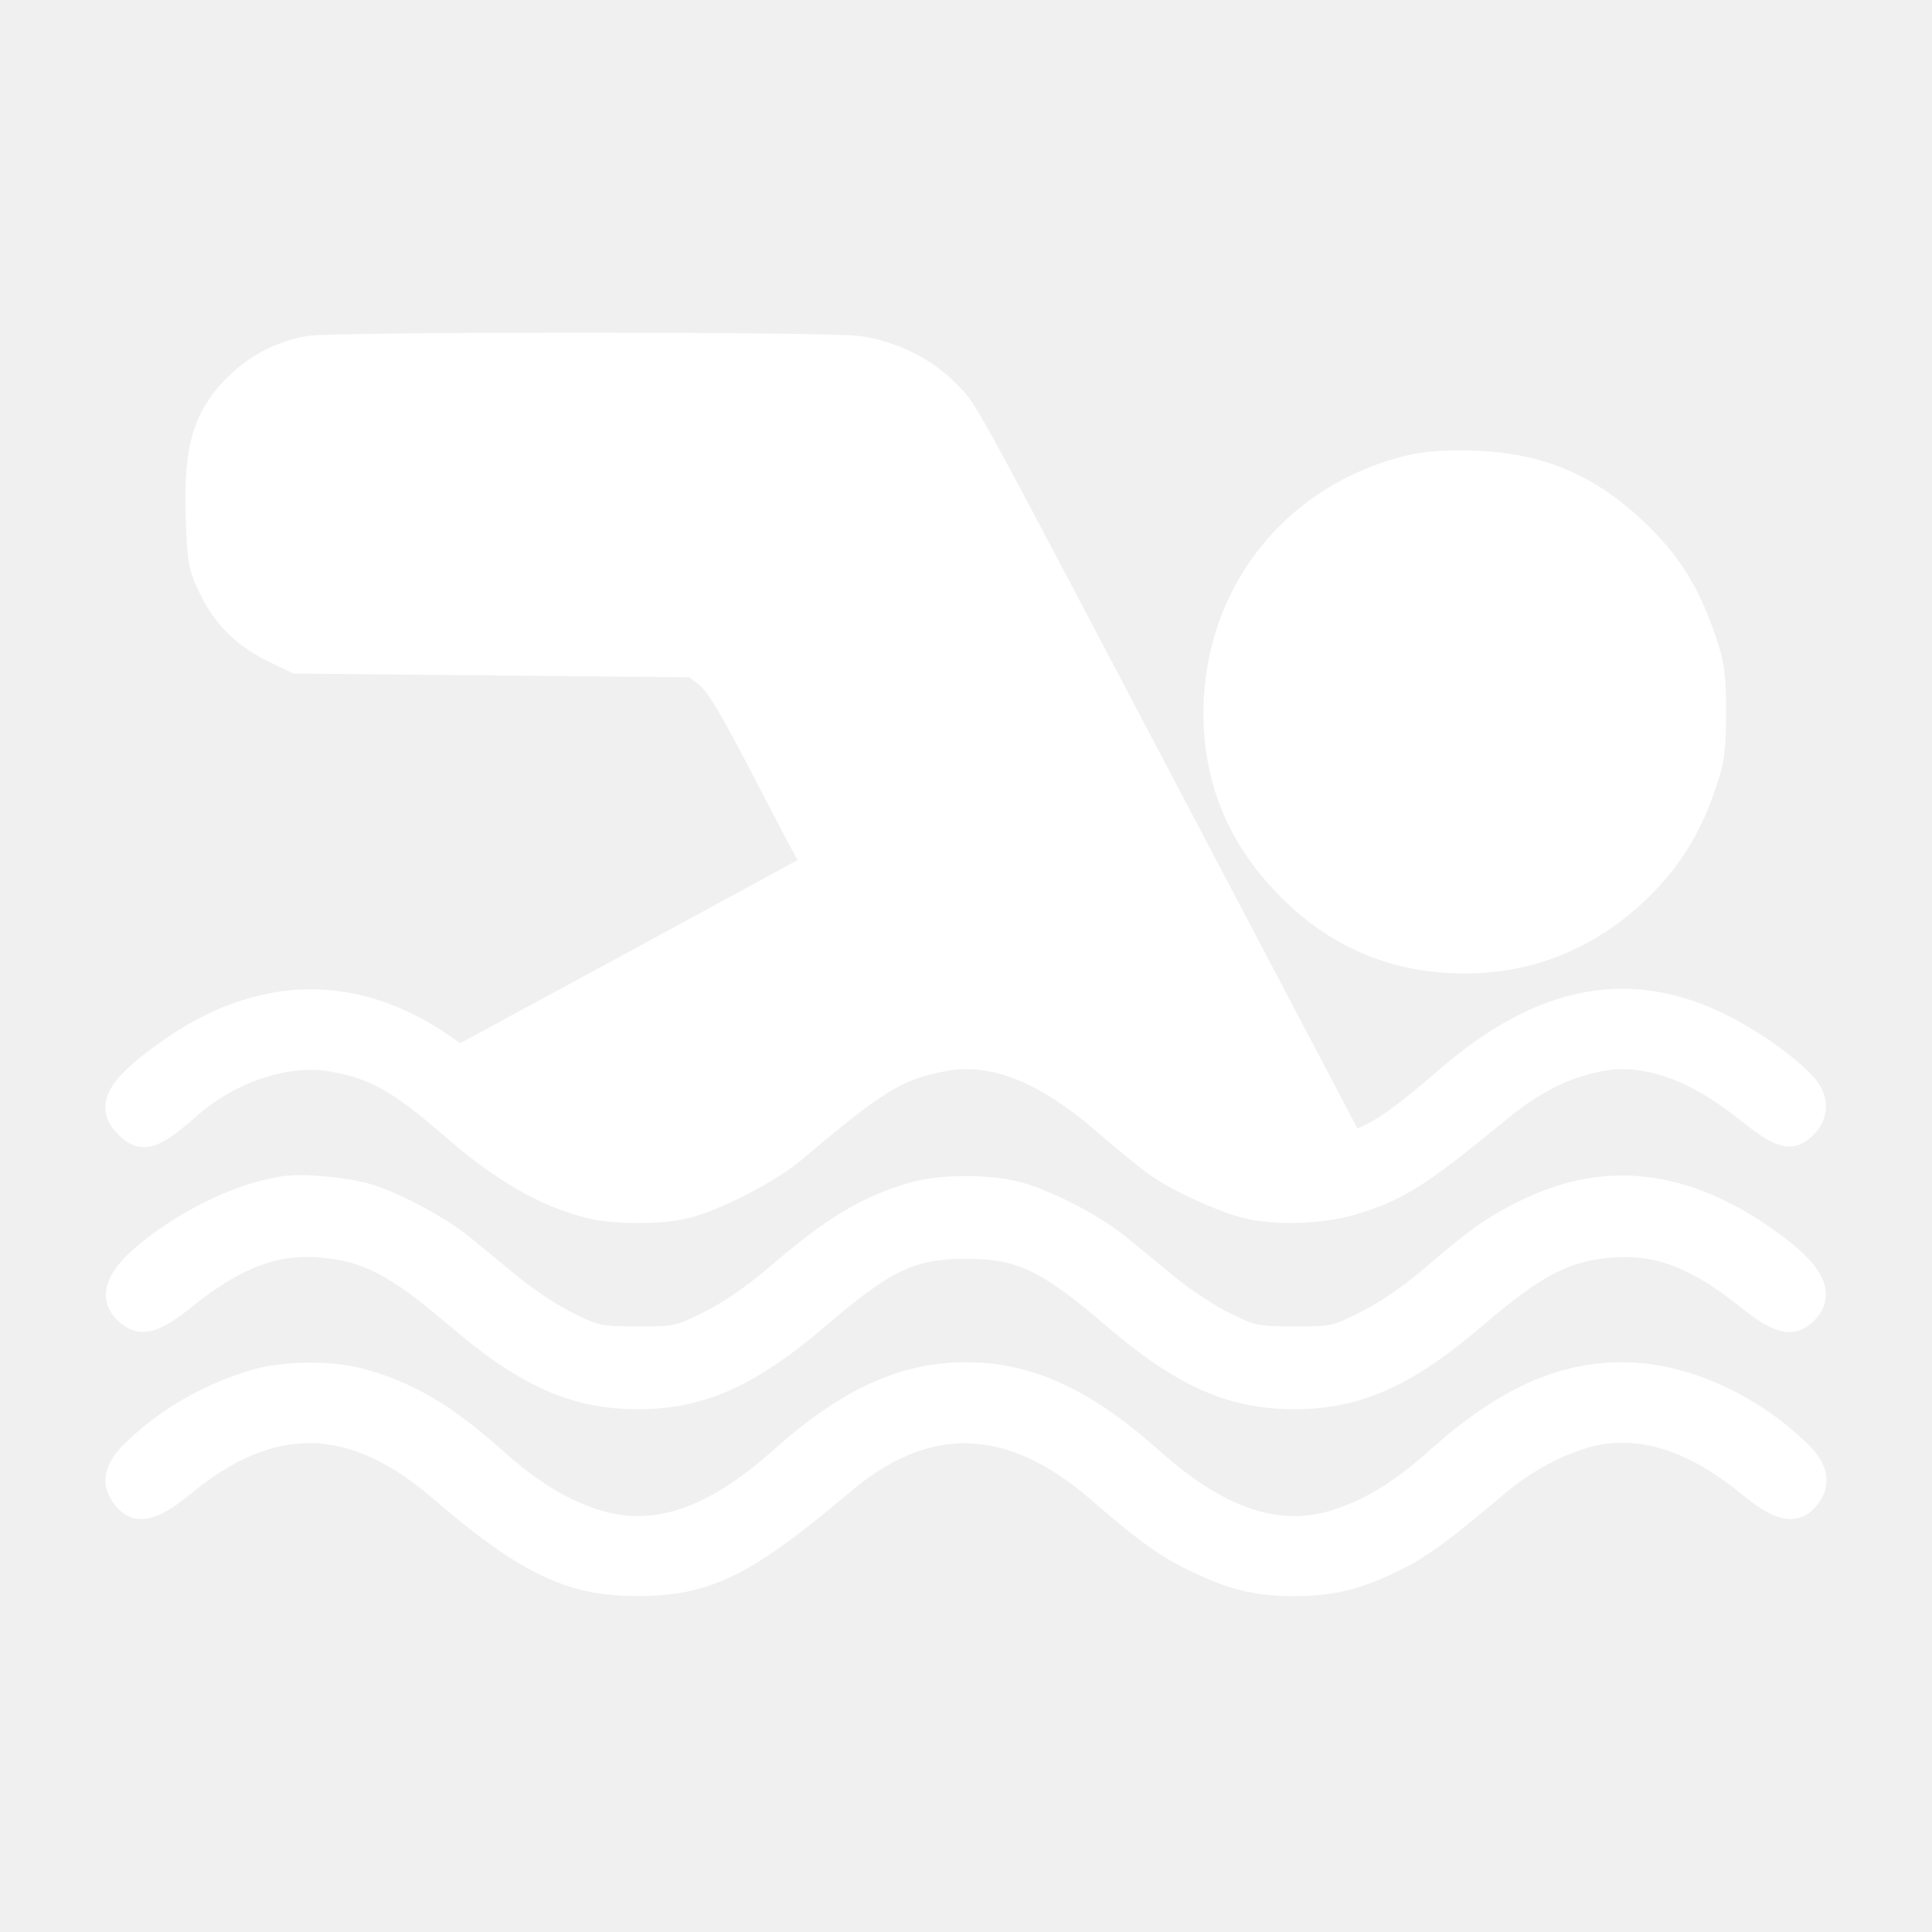
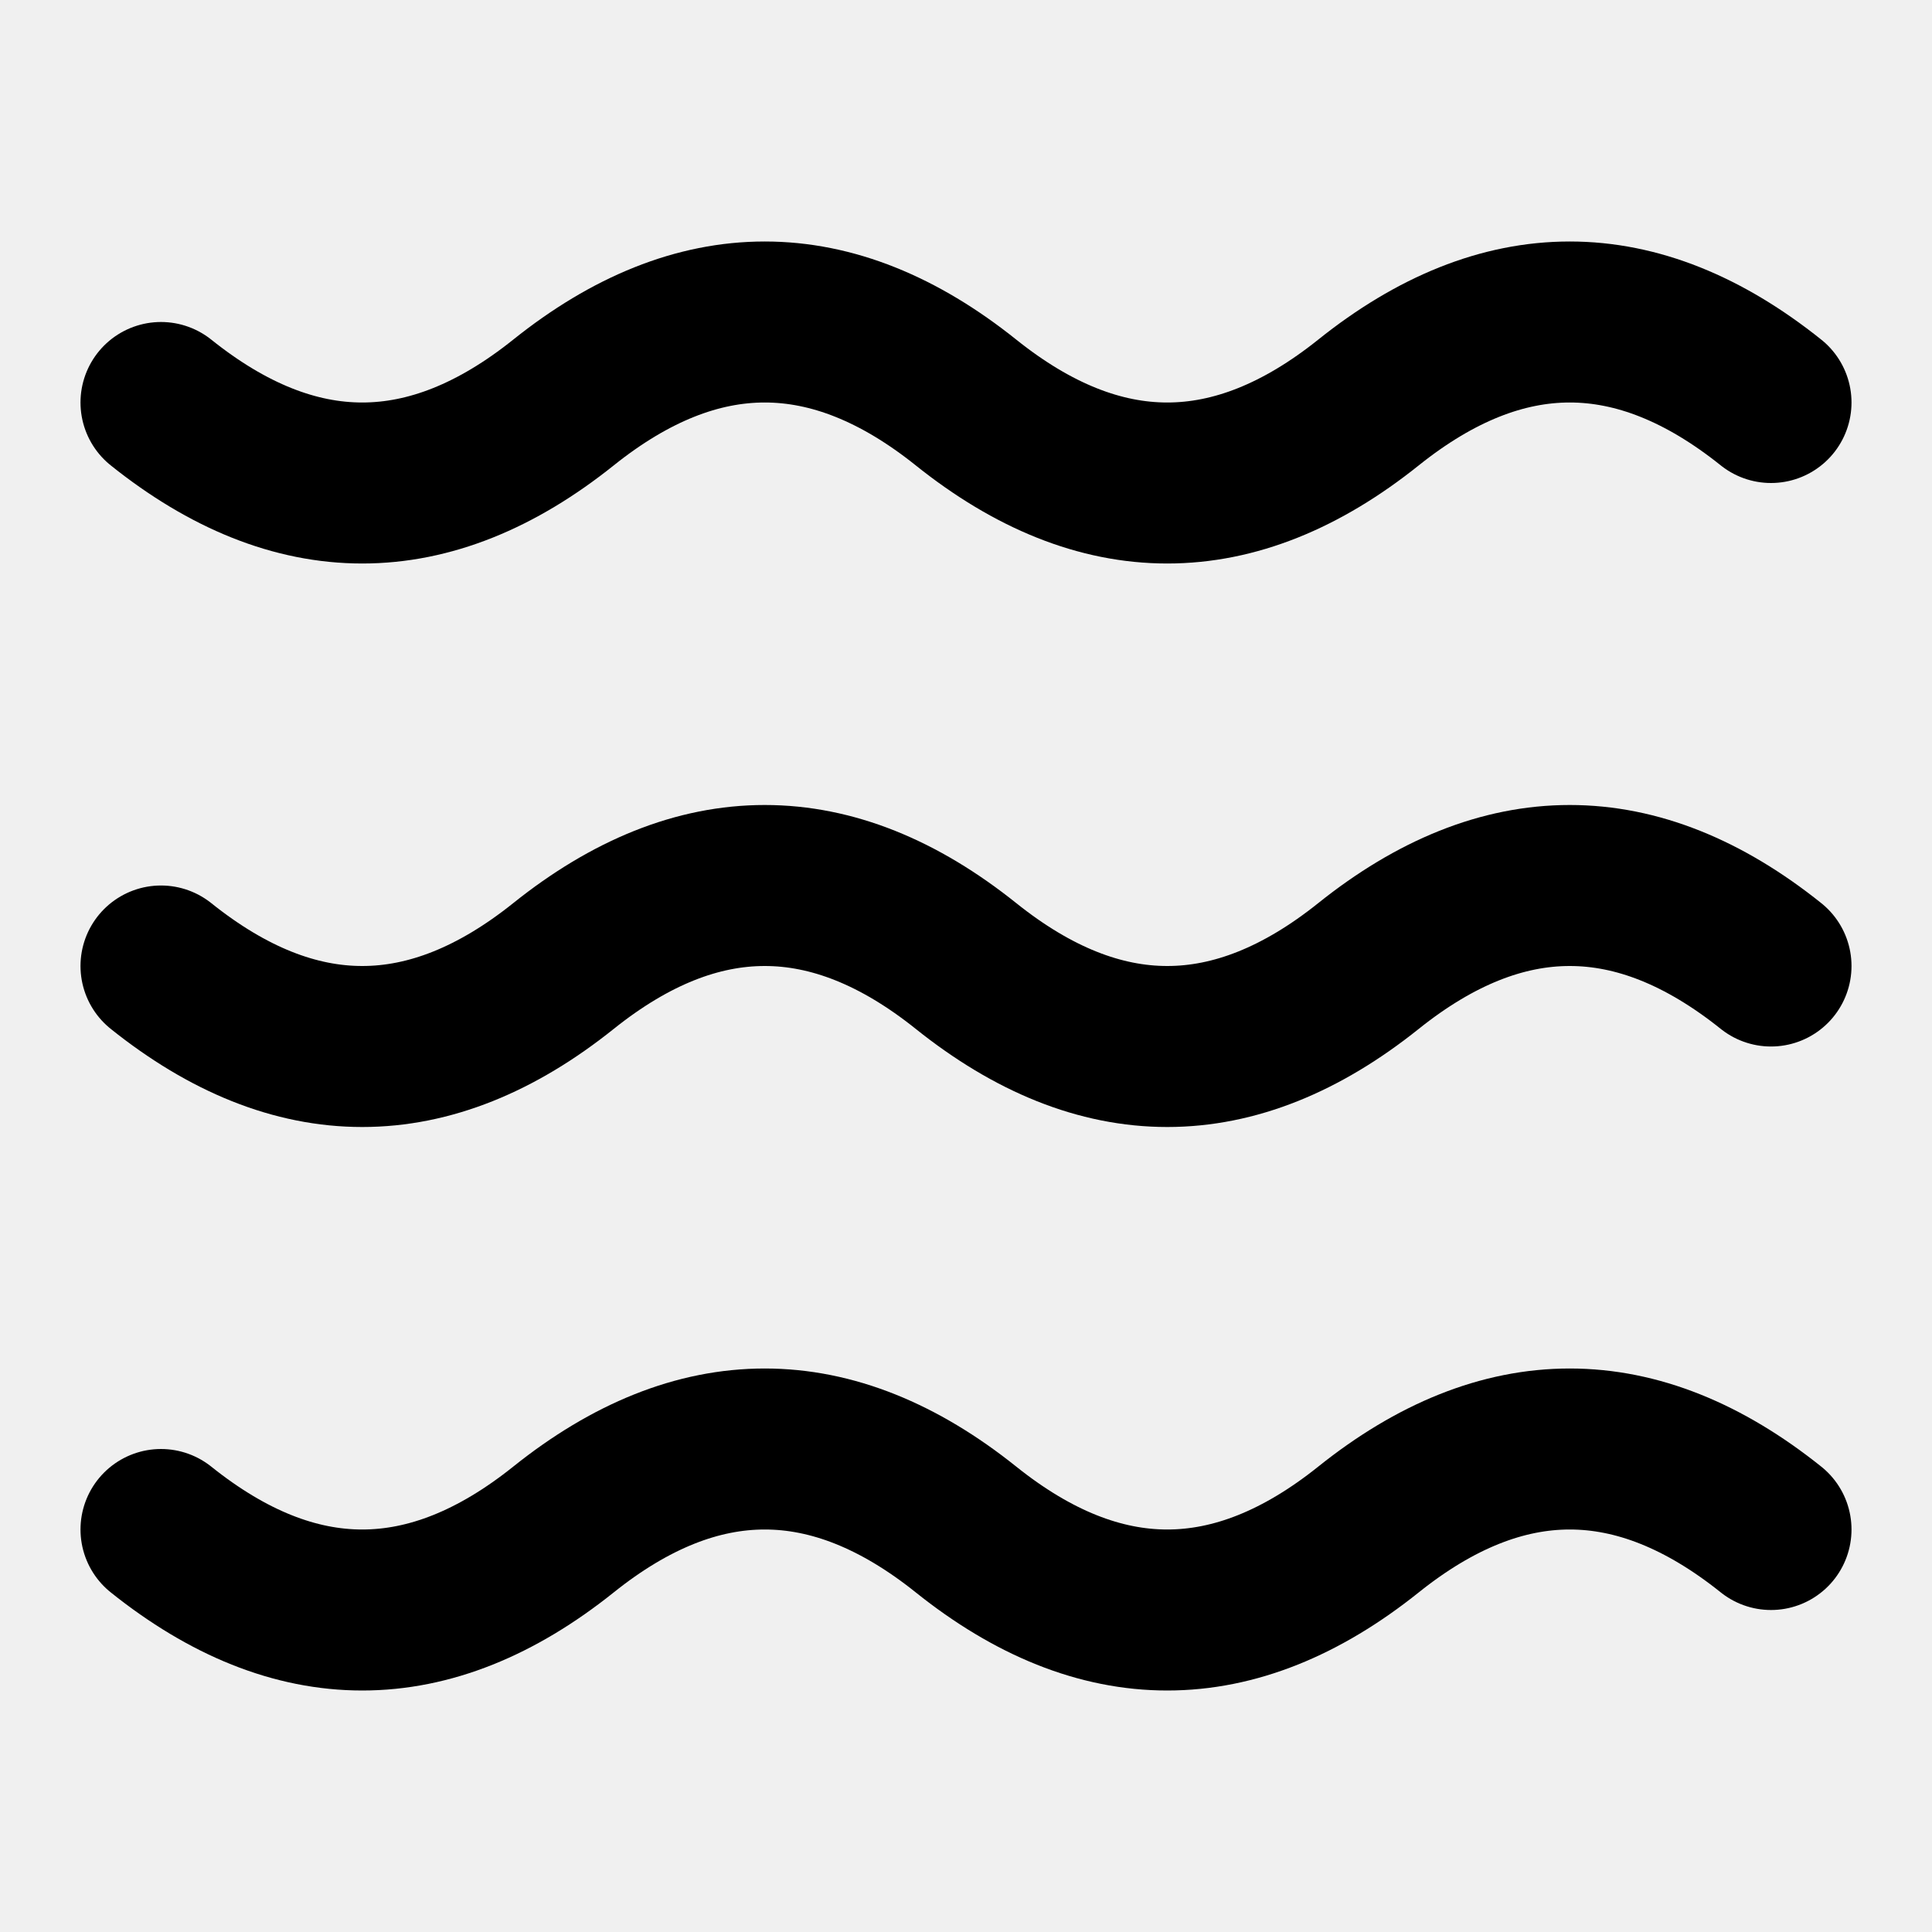
- <svg xmlns="http://www.w3.org/2000/svg" width="512" height="512" viewBox="0 0 512 512" version="1.1">
-   <path d="M 81.871 92.017 C 75.239 93.138, 68.902 96.190, 63.986 100.632 C 54.326 109.359, 51.522 118.065, 52.212 137.193 C 52.637 148.987, 52.896 150.347, 55.877 156.401 C 59.544 163.851, 64.910 169.013, 73 172.875 L 78.500 175.500 131.079 176 L 183.659 176.500 187.161 179.172 C 189.841 181.217, 193.319 186.964, 201.988 203.672 C 208.218 215.677, 213.789 226.267, 214.369 227.205 C 214.950 228.142, 215.216 229.094, 214.962 229.319 C 214.708 229.545, 193.643 241.031, 168.150 254.844 L 121.801 279.959 117.380 276.917 C 93.826 260.712, 68.557 261.296, 44.297 278.608 C 30.895 288.171, 28.142 293.233, 33.455 298.545 C 37.680 302.770, 40.745 301.846, 50.135 293.514 C 60.898 283.964, 76.026 278.929, 87.796 280.978 C 99.305 282.982, 105.721 286.578, 120.030 299.042 C 133.042 310.376, 144.754 317.088, 156.500 319.942 C 162.867 321.488, 175.042 321.502, 181.500 319.970 C 189.371 318.103, 203.931 310.628, 210.500 305.083 C 232.520 286.494, 237.633 283.353, 249.765 280.966 C 262.789 278.404, 276.486 283.713, 292.500 297.530 C 298 302.276, 304.446 307.518, 306.825 309.179 C 312.370 313.051, 324.093 318.385, 330.450 319.928 C 338.234 321.817, 350.540 321.383, 358.532 318.937 C 370.761 315.194, 375.773 312.012, 397.667 294.086 C 406.512 286.845, 414.629 282.764, 423.765 280.966 C 435.728 278.613, 448.679 283.047, 462.842 294.345 C 472.047 301.689, 474.694 302.397, 478.545 298.545 C 481.627 295.464, 481.704 291.340, 478.745 287.859 C 474.802 283.220, 465.744 276.605, 457.386 272.259 C 432.571 259.357, 408.888 263.661, 383.412 285.702 C 372.523 295.123, 366.571 299.446, 361.666 301.495 L 358.353 302.879 311.952 214.690 C 253.143 102.919, 256.658 109.337, 251.172 103.698 C 245.255 97.617, 236.510 93.306, 227.500 92.031 C 219.231 90.860, 88.790 90.848, 81.871 92.017 M 80.315 108.089 C 76.431 109.229, 71.192 114.295, 69.357 118.688 C 67.321 123.562, 67.504 145.117, 69.617 149.300 C 71.523 153.073, 74.707 156.724, 77.500 158.342 C 78.911 159.159, 94.950 159.662, 132 160.050 C 192.348 160.682, 190.660 160.447, 199.492 169.469 C 203.600 173.667, 207.778 180.895, 222.750 209.706 C 234.743 232.786, 241 245.871, 241 247.874 C 241 251.831, 237.620 255, 233.400 255 C 229.837 255, 226.356 251.689, 224.039 246.095 C 223.317 244.351, 222.364 243.054, 221.922 243.212 C 219.514 244.073, 135.005 290.518, 135.031 290.966 C 135.094 292.053, 143.837 298.060, 149.576 300.960 C 161.120 306.793, 173.203 307.372, 184.827 302.648 C 192.414 299.566, 197.207 296.262, 209.412 285.702 C 241.475 257.962, 270.574 258.105, 303.150 286.164 C 315.538 296.833, 324.408 302.369, 332.460 304.455 C 338.027 305.898, 342 306.412, 342 305.688 C 342 305.517, 319.910 263.329, 292.910 211.938 C 264.556 157.968, 242.486 117.090, 240.660 115.162 C 238.922 113.327, 235.700 110.852, 233.500 109.662 C 229.513 107.507, 229.267 107.499, 156.500 107.327 C 113.633 107.226, 82.185 107.540, 80.315 108.089 M 374.405 123.419 C 343.025 130.586, 321.930 156.950, 321.926 189.006 C 321.923 207.320, 328.617 222.926, 342.185 236.239 C 354.917 248.732, 370.155 254.954, 388.090 254.985 C 405.314 255.015, 421.047 248.675, 433.821 236.556 C 442.214 228.594, 447.687 219.977, 451.640 208.500 C 454.013 201.610, 454.399 198.904, 454.423 189 C 454.446 179.649, 454.024 176.212, 452.166 170.607 C 447.956 157.907, 443.286 150.052, 435.115 141.931 C 422.095 128.991, 408.810 123.119, 391 122.432 C 384.203 122.170, 378.350 122.518, 374.405 123.419 M 372 140.224 C 342.497 150.633, 328.765 183.726, 342.571 211.142 C 352.911 231.673, 375.723 243.099, 397.506 238.657 C 411.601 235.783, 421.774 229.212, 429.647 217.899 C 432.029 214.477, 434.932 209.163, 436.100 206.089 C 438.747 199.121, 439.683 185.597, 438.059 177.781 C 435.030 163.200, 423.590 149.031, 409.411 142.297 C 402.041 138.797, 400.985 138.577, 390.058 138.263 C 380.029 137.975, 377.640 138.235, 372 140.224 M 75.500 314.646 C 65.429 316.155, 53.769 321.208, 43.409 328.555 C 31.573 336.948, 28.329 343.142, 33.314 347.826 C 37.203 351.479, 40.658 350.641, 48.893 344.046 C 62.382 333.245, 72.623 329.319, 84.861 330.255 C 97.022 331.186, 105.099 335.358, 120.749 348.791 C 139.184 364.614, 152.202 370.461, 169 370.461 C 185.798 370.461, 198.816 364.614, 217.251 348.791 C 234.538 333.953, 241.716 330.579, 256 330.579 C 270.284 330.579, 277.462 333.953, 294.749 348.791 C 313.184 364.614, 326.202 370.461, 343 370.461 C 359.798 370.461, 372.816 364.614, 391.251 348.791 C 406.901 335.358, 414.978 331.186, 427.139 330.255 C 439.377 329.319, 449.618 333.245, 463.107 344.046 C 471.486 350.756, 475.145 351.603, 478.826 347.686 C 483.465 342.747, 480.324 336.875, 468.591 328.555 C 446.231 312.700, 425.185 310.325, 403.552 321.218 C 395.390 325.329, 391.189 328.309, 380 337.928 C 373.977 343.106, 367.417 347.633, 362.075 350.297 C 353.775 354.438, 353.495 354.500, 343.075 354.500 C 332.997 354.500, 332.147 354.331, 325 350.909 C 320.875 348.934, 313.980 344.434, 309.678 340.909 C 305.376 337.384, 299.526 332.583, 296.678 330.240 C 290.323 325.011, 278.530 318.781, 270.500 316.410 C 262.604 314.080, 249.394 314.077, 241.552 316.405 C 229.468 319.993, 220.659 325.326, 206 337.928 C 199.977 343.106, 193.417 347.633, 188.075 350.297 C 179.775 354.438, 179.495 354.500, 169.075 354.500 C 158.997 354.500, 158.147 354.331, 151 350.909 C 146.875 348.934, 139.980 344.434, 135.678 340.909 C 131.376 337.384, 125.526 332.583, 122.678 330.240 C 116.559 325.205, 104.607 318.815, 97.284 316.661 C 91.581 314.985, 80.242 313.936, 75.500 314.646 M 67.500 365.927 C 55.286 369.560, 44.353 375.863, 35.427 384.416 C 30.433 389.200, 29.646 393.106, 32.871 397.089 C 36.207 401.209, 40.532 400.257, 48.534 393.641 C 71.921 374.306, 93.360 374.715, 116.810 394.945 C 134.190 409.939, 145.168 416.517, 156.799 418.910 C 163.579 420.305, 174.421 420.305, 181.201 418.910 C 192.983 416.486, 202.746 410.500, 223.500 392.974 C 245.553 374.352, 267.690 375, 290.810 394.945 C 304.206 406.502, 309.065 409.976, 317.388 413.948 C 326.815 418.448, 333.385 420, 343 420 C 352.630 420, 359.187 418.447, 368.674 413.918 C 376.226 410.313, 381.534 406.456, 397.500 392.974 C 405.071 386.581, 415.682 381.285, 423.738 379.879 C 436.395 377.670, 449.709 382.307, 463.593 393.760 C 471.464 400.251, 475.813 401.184, 479.129 397.089 C 482.354 393.106, 481.567 389.200, 476.573 384.416 C 463.366 371.760, 445.662 364, 430 364 C 413.357 364, 398.451 370.860, 380.821 386.631 C 371.589 394.889, 363.867 399.710, 355.058 402.713 C 339.276 408.093, 323.477 402.999, 305.179 386.631 C 287.549 370.860, 272.643 364, 256 364 C 239.357 364, 224.451 370.860, 206.821 386.631 C 188.523 402.999, 172.724 408.093, 156.942 402.713 C 148.133 399.710, 140.411 394.889, 131.179 386.631 C 117.916 374.766, 107.662 368.781, 94.955 365.488 C 87.326 363.511, 74.957 363.709, 67.500 365.927" stroke="white" stroke-width="6" fill="white" fill-rule="nonzero" />
+ <svg xmlns="http://www.w3.org/2000/svg" class="lucide lucide-waves" width="24" height="24" viewBox="0 0 24 24" fill="none" stroke="currentColor" stroke-width="2" stroke-linecap="round" stroke-linejoin="round">
+   <path d="M2 12q2.5 2 5 0t5 0 5 0 5 0" />
+   <path d="M2 19q2.5 2 5 0t5 0 5 0 5 0" />
+   <path d="M2 5q2.5 2 5 0t5 0 5 0 5 0" />
</svg>
